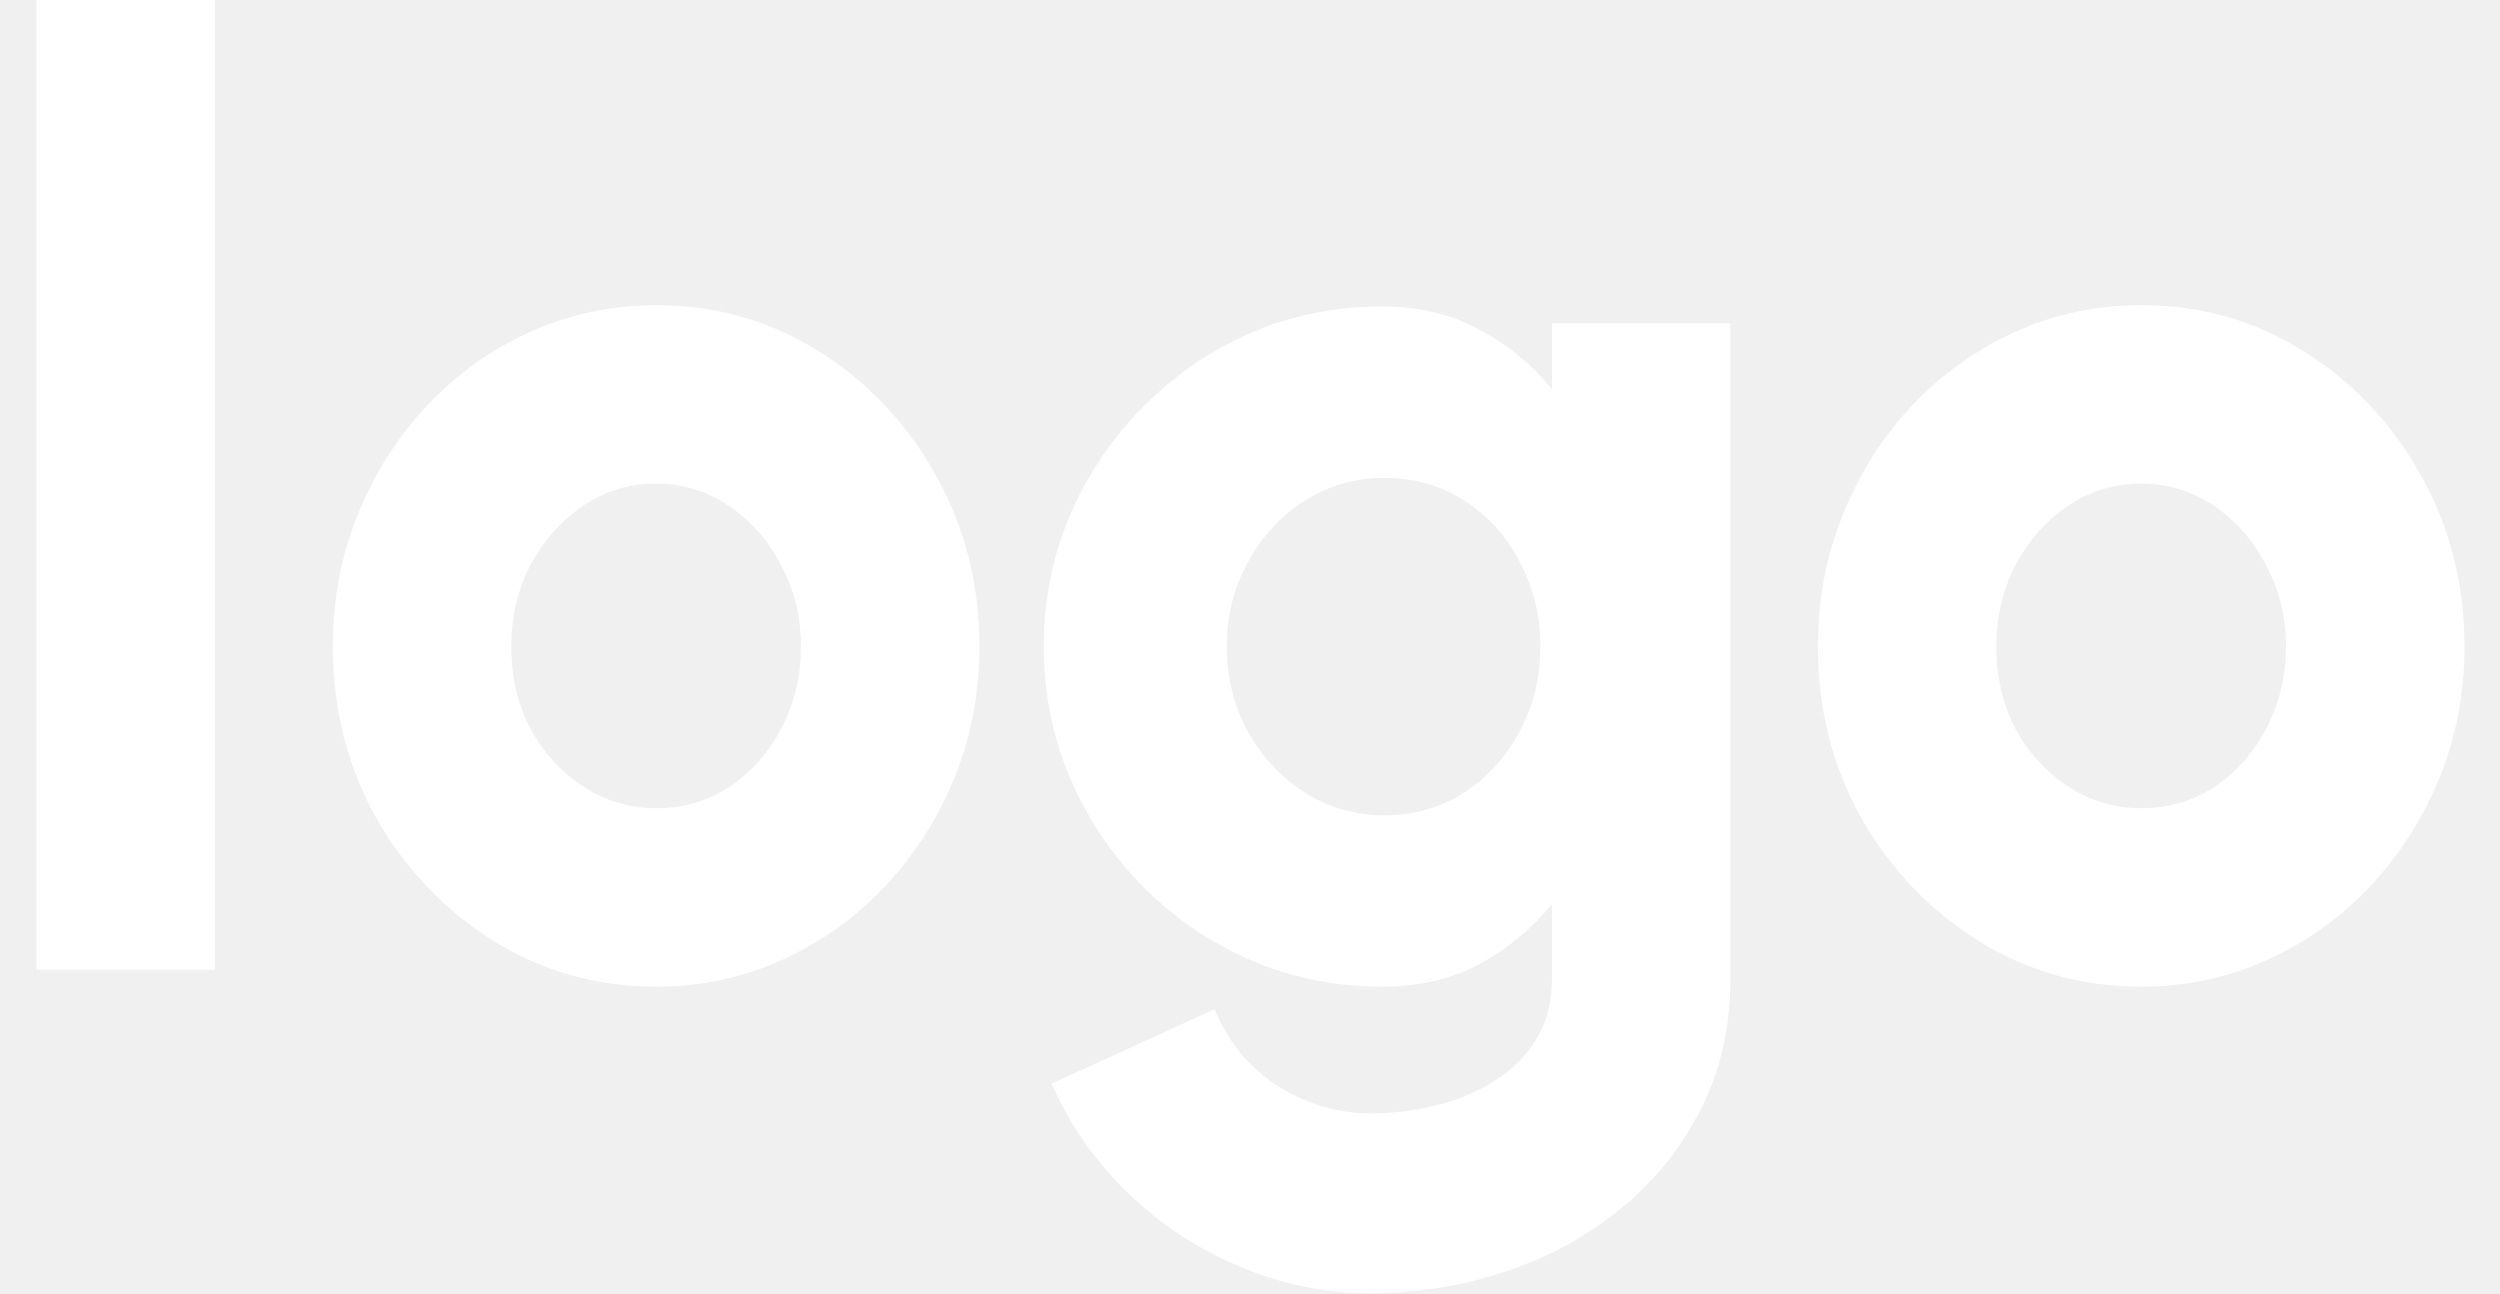
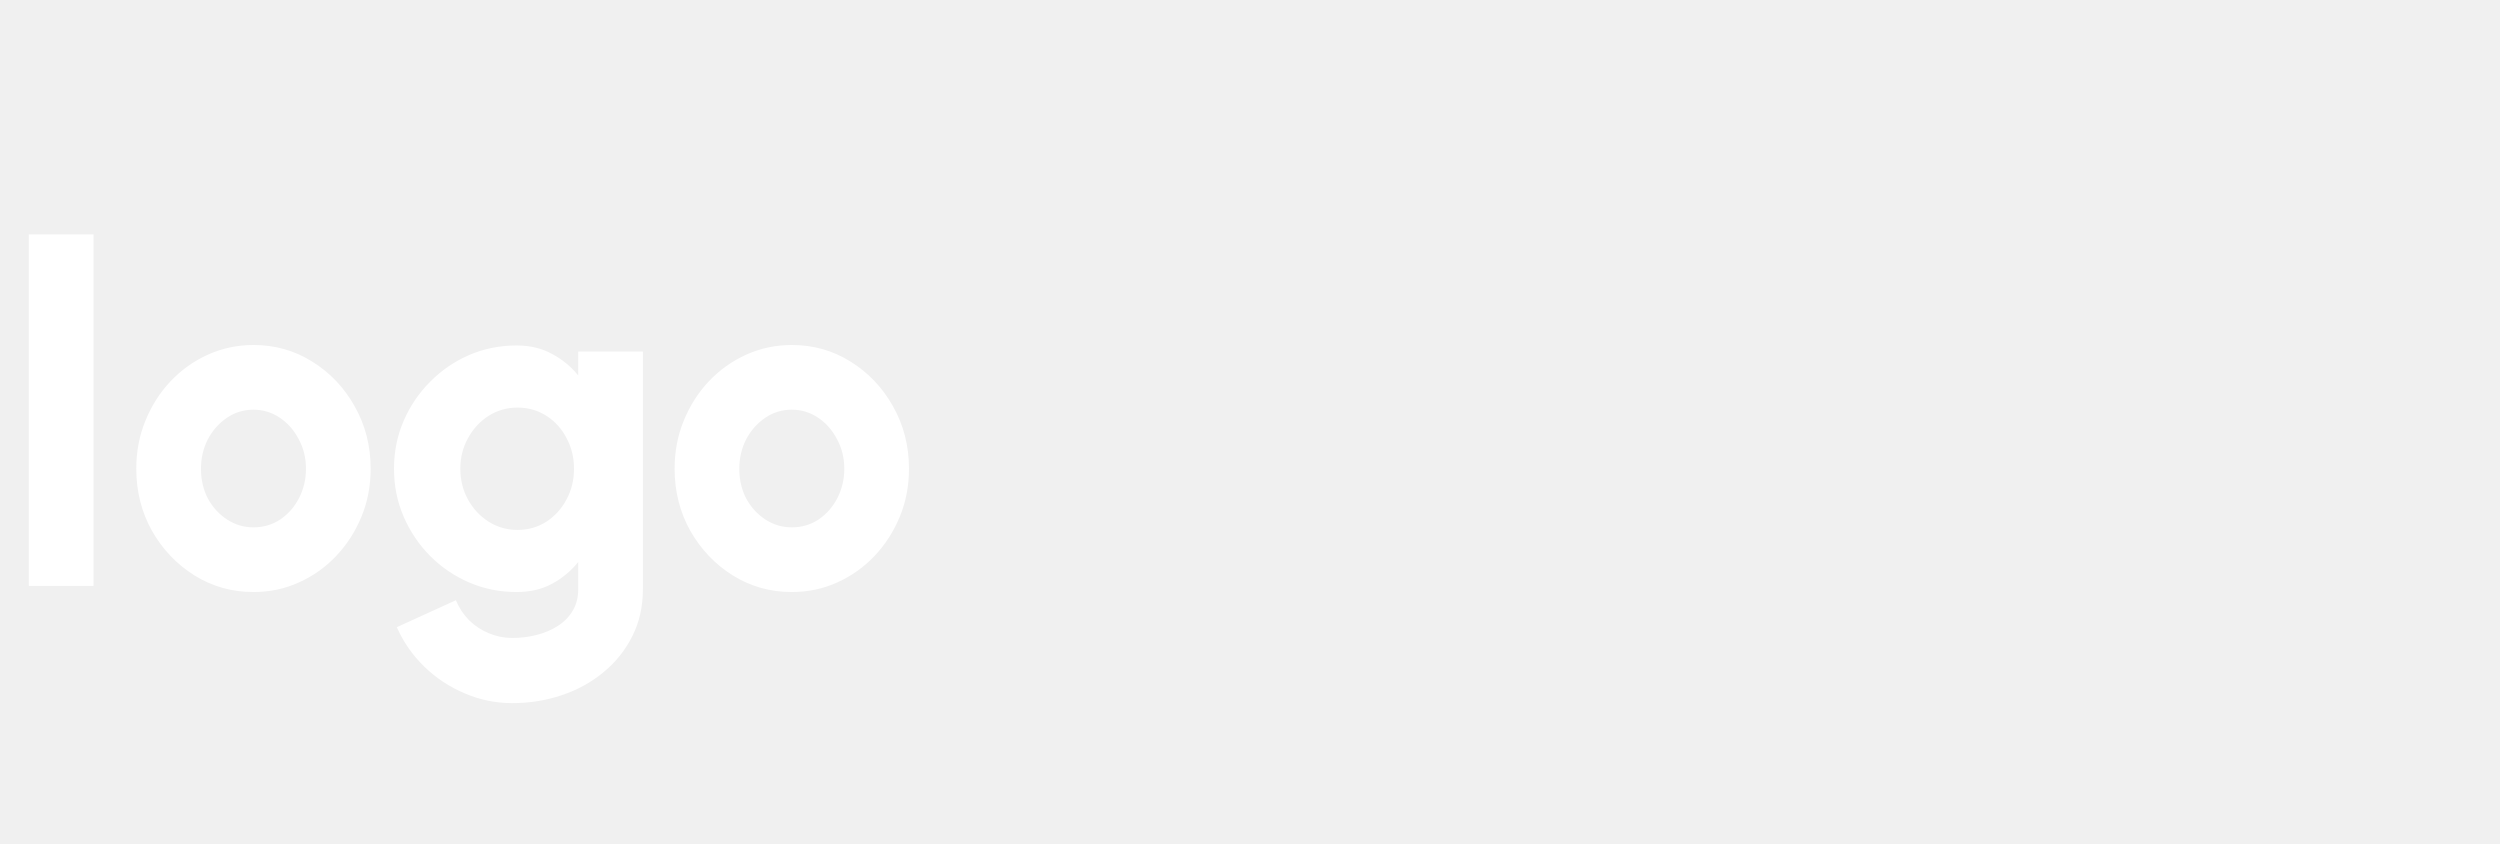
- <svg xmlns="http://www.w3.org/2000/svg" width="58" height="30" viewBox="0 0 58 30" fill="none">
-   <path d="M0.845 22.5V-1.78814e-06H4.985V22.5H0.845ZM15.222 22.89C13.842 22.89 12.582 22.535 11.442 21.825C10.312 21.115 9.407 20.165 8.727 18.975C8.057 17.775 7.722 16.45 7.722 15C7.722 13.9 7.917 12.875 8.307 11.925C8.697 10.965 9.232 10.125 9.912 9.405C10.602 8.675 11.402 8.105 12.312 7.695C13.222 7.285 14.192 7.08 15.222 7.08C16.602 7.08 17.857 7.435 18.987 8.145C20.127 8.855 21.032 9.81 21.702 11.01C22.382 12.21 22.722 13.54 22.722 15C22.722 16.09 22.527 17.11 22.137 18.06C21.747 19.01 21.207 19.85 20.517 20.58C19.837 21.3 19.042 21.865 18.132 22.275C17.232 22.685 16.262 22.89 15.222 22.89ZM15.222 18.75C15.862 18.75 16.437 18.58 16.947 18.24C17.457 17.89 17.857 17.43 18.147 16.86C18.437 16.29 18.582 15.67 18.582 15C18.582 14.31 18.427 13.68 18.117 13.11C17.817 12.53 17.412 12.07 16.902 11.73C16.392 11.39 15.832 11.22 15.222 11.22C14.592 11.22 14.022 11.395 13.512 11.745C13.002 12.095 12.597 12.555 12.297 13.125C12.007 13.695 11.862 14.32 11.862 15C11.862 15.71 12.012 16.35 12.312 16.92C12.622 17.48 13.032 17.925 13.542 18.255C14.052 18.585 14.612 18.75 15.222 18.75ZM36.006 7.5H40.146V22.71C40.146 23.82 39.921 24.82 39.471 25.71C39.021 26.61 38.406 27.38 37.626 28.02C36.856 28.66 35.966 29.15 34.956 29.49C33.956 29.83 32.896 30 31.776 30C30.716 30 29.701 29.79 28.731 29.37C27.761 28.96 26.901 28.39 26.151 27.66C25.401 26.93 24.816 26.09 24.396 25.14L28.176 23.415C28.386 23.915 28.671 24.345 29.031 24.705C29.401 25.065 29.821 25.34 30.291 25.53C30.771 25.73 31.266 25.83 31.776 25.83C32.326 25.83 32.851 25.765 33.351 25.635C33.861 25.505 34.316 25.31 34.716 25.05C35.116 24.79 35.431 24.465 35.661 24.075C35.891 23.685 36.006 23.23 36.006 22.71V20.97C35.546 21.54 34.986 22.005 34.326 22.365C33.676 22.715 32.921 22.89 32.061 22.89C30.981 22.89 29.966 22.685 29.016 22.275C28.076 21.865 27.246 21.3 26.526 20.58C25.806 19.85 25.241 19.01 24.831 18.06C24.421 17.11 24.216 16.09 24.216 15C24.216 13.91 24.421 12.89 24.831 11.94C25.241 10.99 25.806 10.155 26.526 9.435C27.246 8.705 28.076 8.135 29.016 7.725C29.966 7.315 30.981 7.11 32.061 7.11C32.921 7.11 33.676 7.29 34.326 7.65C34.986 8 35.546 8.46 36.006 9.03V7.5ZM32.121 18.915C32.801 18.915 33.416 18.74 33.966 18.39C34.516 18.03 34.946 17.555 35.256 16.965C35.576 16.375 35.736 15.72 35.736 15C35.736 14.28 35.576 13.625 35.256 13.035C34.946 12.435 34.516 11.96 33.966 11.61C33.416 11.26 32.801 11.085 32.121 11.085C31.451 11.085 30.836 11.26 30.276 11.61C29.726 11.96 29.286 12.435 28.956 13.035C28.626 13.625 28.461 14.28 28.461 15C28.461 15.72 28.626 16.38 28.956 16.98C29.286 17.57 29.726 18.04 30.276 18.39C30.836 18.74 31.451 18.915 32.121 18.915ZM49.675 22.89C48.295 22.89 47.035 22.535 45.895 21.825C44.765 21.115 43.86 20.165 43.18 18.975C42.51 17.775 42.175 16.45 42.175 15C42.175 13.9 42.37 12.875 42.76 11.925C43.15 10.965 43.685 10.125 44.365 9.405C45.055 8.675 45.855 8.105 46.765 7.695C47.675 7.285 48.645 7.08 49.675 7.08C51.055 7.08 52.31 7.435 53.44 8.145C54.58 8.855 55.485 9.81 56.155 11.01C56.835 12.21 57.175 13.54 57.175 15C57.175 16.09 56.98 17.11 56.59 18.06C56.2 19.01 55.66 19.85 54.97 20.58C54.29 21.3 53.495 21.865 52.585 22.275C51.685 22.685 50.715 22.89 49.675 22.89ZM49.675 18.75C50.315 18.75 50.89 18.58 51.4 18.24C51.91 17.89 52.31 17.43 52.6 16.86C52.89 16.29 53.035 15.67 53.035 15C53.035 14.31 52.88 13.68 52.57 13.11C52.27 12.53 51.865 12.07 51.355 11.73C50.845 11.39 50.285 11.22 49.675 11.22C49.045 11.22 48.475 11.395 47.965 11.745C47.455 12.095 47.05 12.555 46.75 13.125C46.46 13.695 46.315 14.32 46.315 15C46.315 15.71 46.465 16.35 46.765 16.92C47.075 17.48 47.485 17.925 47.995 18.255C48.505 18.585 49.065 18.75 49.675 18.75Z" fill="white" />
+ <svg xmlns="http://www.w3.org/2000/svg" width="160" height="54" viewBox="0 0 160 54" fill="none">
+   <path d="M1.845 37.5V15H5.985V37.5H1.845ZM16.222 37.89C14.842 37.89 13.582 37.535 12.442 36.825C11.312 36.115 10.407 35.165 9.727 33.975C9.057 32.775 8.722 31.45 8.722 30C8.722 28.9 8.917 27.875 9.307 26.925C9.697 25.965 10.232 25.125 10.912 24.405C11.602 23.675 12.402 23.105 13.312 22.695C14.222 22.285 15.192 22.08 16.222 22.08C17.602 22.08 18.857 22.435 19.987 23.145C21.127 23.855 22.032 24.81 22.702 26.01C23.382 27.21 23.722 28.54 23.722 30C23.722 31.09 23.527 32.11 23.137 33.06C22.747 34.01 22.207 34.85 21.517 35.58C20.837 36.3 20.042 36.865 19.132 37.275C18.232 37.685 17.262 37.89 16.222 37.89ZM16.222 33.75C16.862 33.75 17.437 33.58 17.947 33.24C18.457 32.89 18.857 32.43 19.147 31.86C19.437 31.29 19.582 30.67 19.582 30C19.582 29.31 19.427 28.68 19.117 28.11C18.817 27.53 18.412 27.07 17.902 26.73C17.392 26.39 16.832 26.22 16.222 26.22C15.592 26.22 15.022 26.395 14.512 26.745C14.002 27.095 13.597 27.555 13.297 28.125C13.007 28.695 12.862 29.32 12.862 30C12.862 30.71 13.012 31.35 13.312 31.92C13.622 32.48 14.032 32.925 14.542 33.255C15.052 33.585 15.612 33.75 16.222 33.75ZM37.006 22.5H41.146V37.71C41.146 38.82 40.921 39.82 40.471 40.71C40.021 41.61 39.406 42.38 38.626 43.02C37.856 43.66 36.966 44.15 35.956 44.49C34.956 44.83 33.896 45 32.776 45C31.716 45 30.701 44.79 29.731 44.37C28.761 43.96 27.901 43.39 27.151 42.66C26.401 41.93 25.816 41.09 25.396 40.14L29.176 38.415C29.386 38.915 29.671 39.345 30.031 39.705C30.401 40.065 30.821 40.34 31.291 40.53C31.771 40.73 32.266 40.83 32.776 40.83C33.326 40.83 33.851 40.765 34.351 40.635C34.861 40.505 35.316 40.31 35.716 40.05C36.116 39.79 36.431 39.465 36.661 39.075C36.891 38.685 37.006 38.23 37.006 37.71V35.97C36.546 36.54 35.986 37.005 35.326 37.365C34.676 37.715 33.921 37.89 33.061 37.89C31.981 37.89 30.966 37.685 30.016 37.275C29.076 36.865 28.246 36.3 27.526 35.58C26.806 34.85 26.241 34.01 25.831 33.06C25.421 32.11 25.216 31.09 25.216 30C25.216 28.91 25.421 27.89 25.831 26.94C26.241 25.99 26.806 25.155 27.526 24.435C28.246 23.705 29.076 23.135 30.016 22.725C30.966 22.315 31.981 22.11 33.061 22.11C33.921 22.11 34.676 22.29 35.326 22.65C35.986 23 36.546 23.46 37.006 24.03V22.5ZM33.121 33.915C33.801 33.915 34.416 33.74 34.966 33.39C35.516 33.03 35.946 32.555 36.256 31.965C36.576 31.375 36.736 30.72 36.736 30C36.736 29.28 36.576 28.625 36.256 28.035C35.946 27.435 35.516 26.96 34.966 26.61C34.416 26.26 33.801 26.085 33.121 26.085C32.451 26.085 31.836 26.26 31.276 26.61C30.726 26.96 30.286 27.435 29.956 28.035C29.626 28.625 29.461 29.28 29.461 30C29.461 30.72 29.626 31.38 29.956 31.98C30.286 32.57 30.726 33.04 31.276 33.39C31.836 33.74 32.451 33.915 33.121 33.915ZM50.675 37.89C49.295 37.89 48.035 37.535 46.895 36.825C45.765 36.115 44.86 35.165 44.18 33.975C43.51 32.775 43.175 31.45 43.175 30C43.175 28.9 43.37 27.875 43.76 26.925C44.15 25.965 44.685 25.125 45.365 24.405C46.055 23.675 46.855 23.105 47.765 22.695C48.675 22.285 49.645 22.08 50.675 22.08C52.055 22.08 53.31 22.435 54.44 23.145C55.58 23.855 56.485 24.81 57.155 26.01C57.835 27.21 58.175 28.54 58.175 30C58.175 31.09 57.98 32.11 57.59 33.06C57.2 34.01 56.66 34.85 55.97 35.58C55.29 36.3 54.495 36.865 53.585 37.275C52.685 37.685 51.715 37.89 50.675 37.89ZM50.675 33.75C51.315 33.75 51.89 33.58 52.4 33.24C52.91 32.89 53.31 32.43 53.6 31.86C53.89 31.29 54.035 30.67 54.035 30C54.035 29.31 53.88 28.68 53.57 28.11C53.27 27.53 52.865 27.07 52.355 26.73C51.845 26.39 51.285 26.22 50.675 26.22C50.045 26.22 49.475 26.395 48.965 26.745C48.455 27.095 48.05 27.555 47.75 28.125C47.46 28.695 47.315 29.32 47.315 30C47.315 30.71 47.465 31.35 47.765 31.92C48.075 32.48 48.485 32.925 48.995 33.255C49.505 33.585 50.065 33.75 50.675 33.75Z" fill="white" />
</svg>
